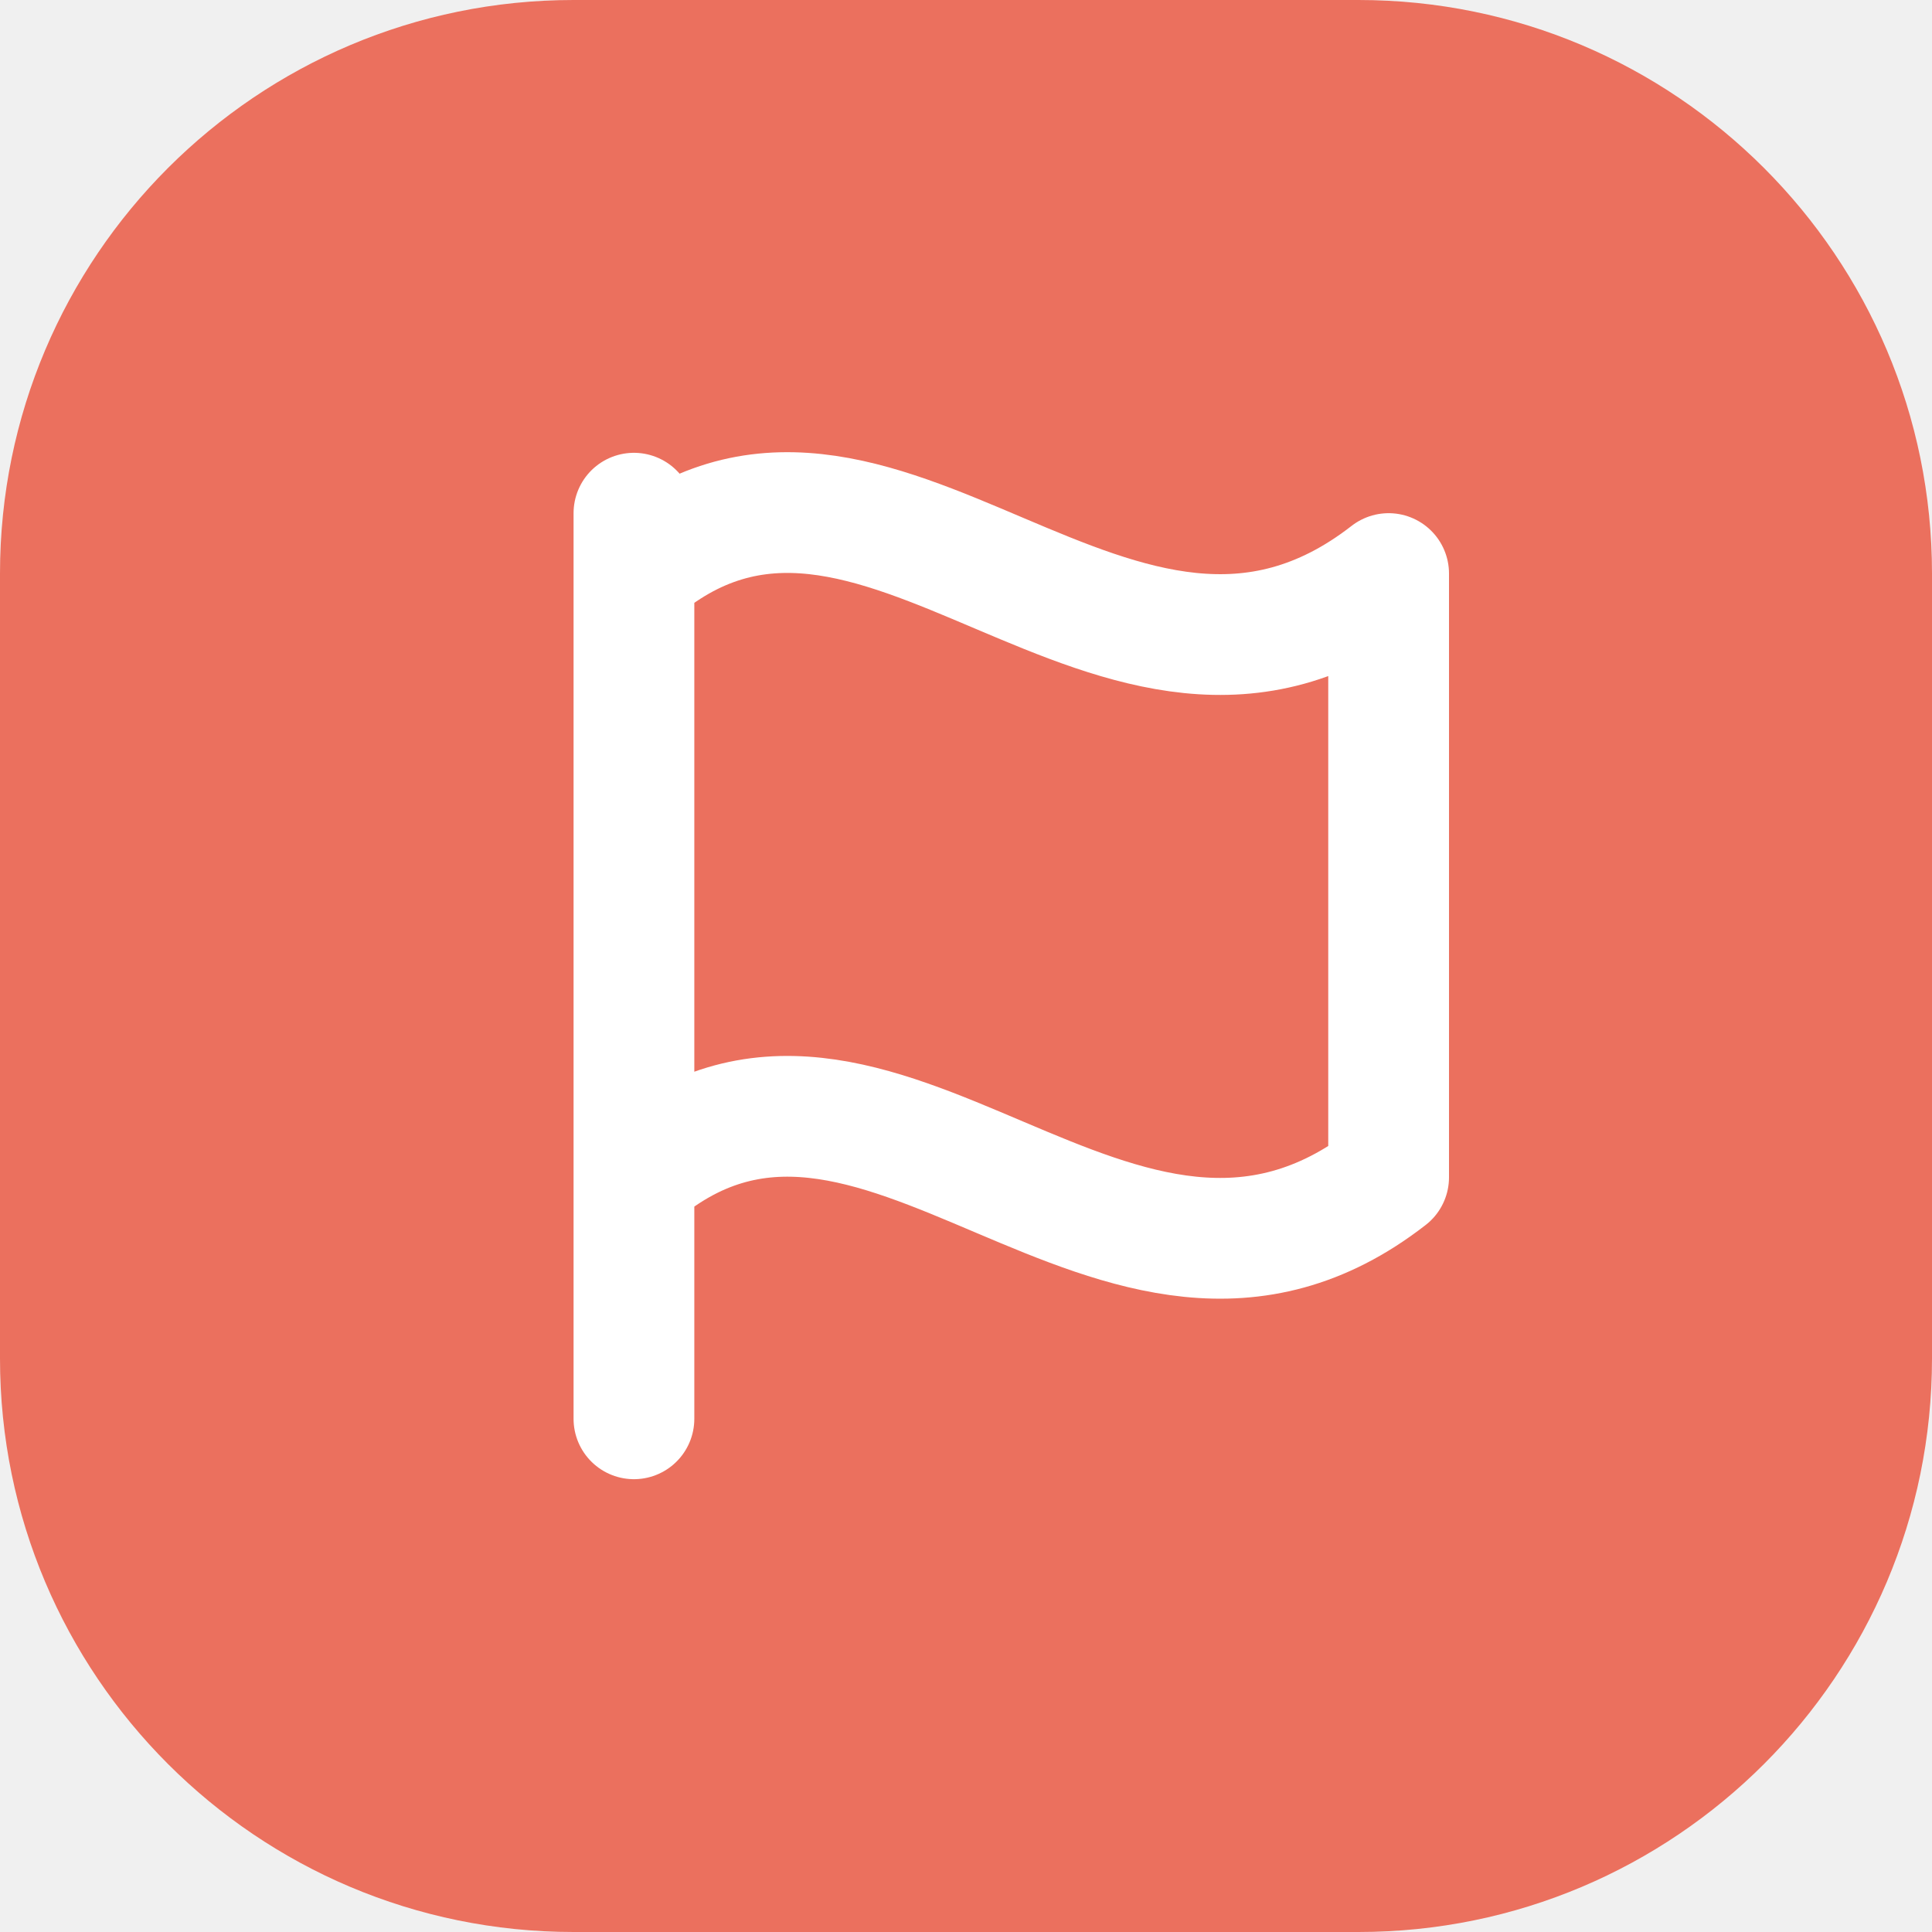
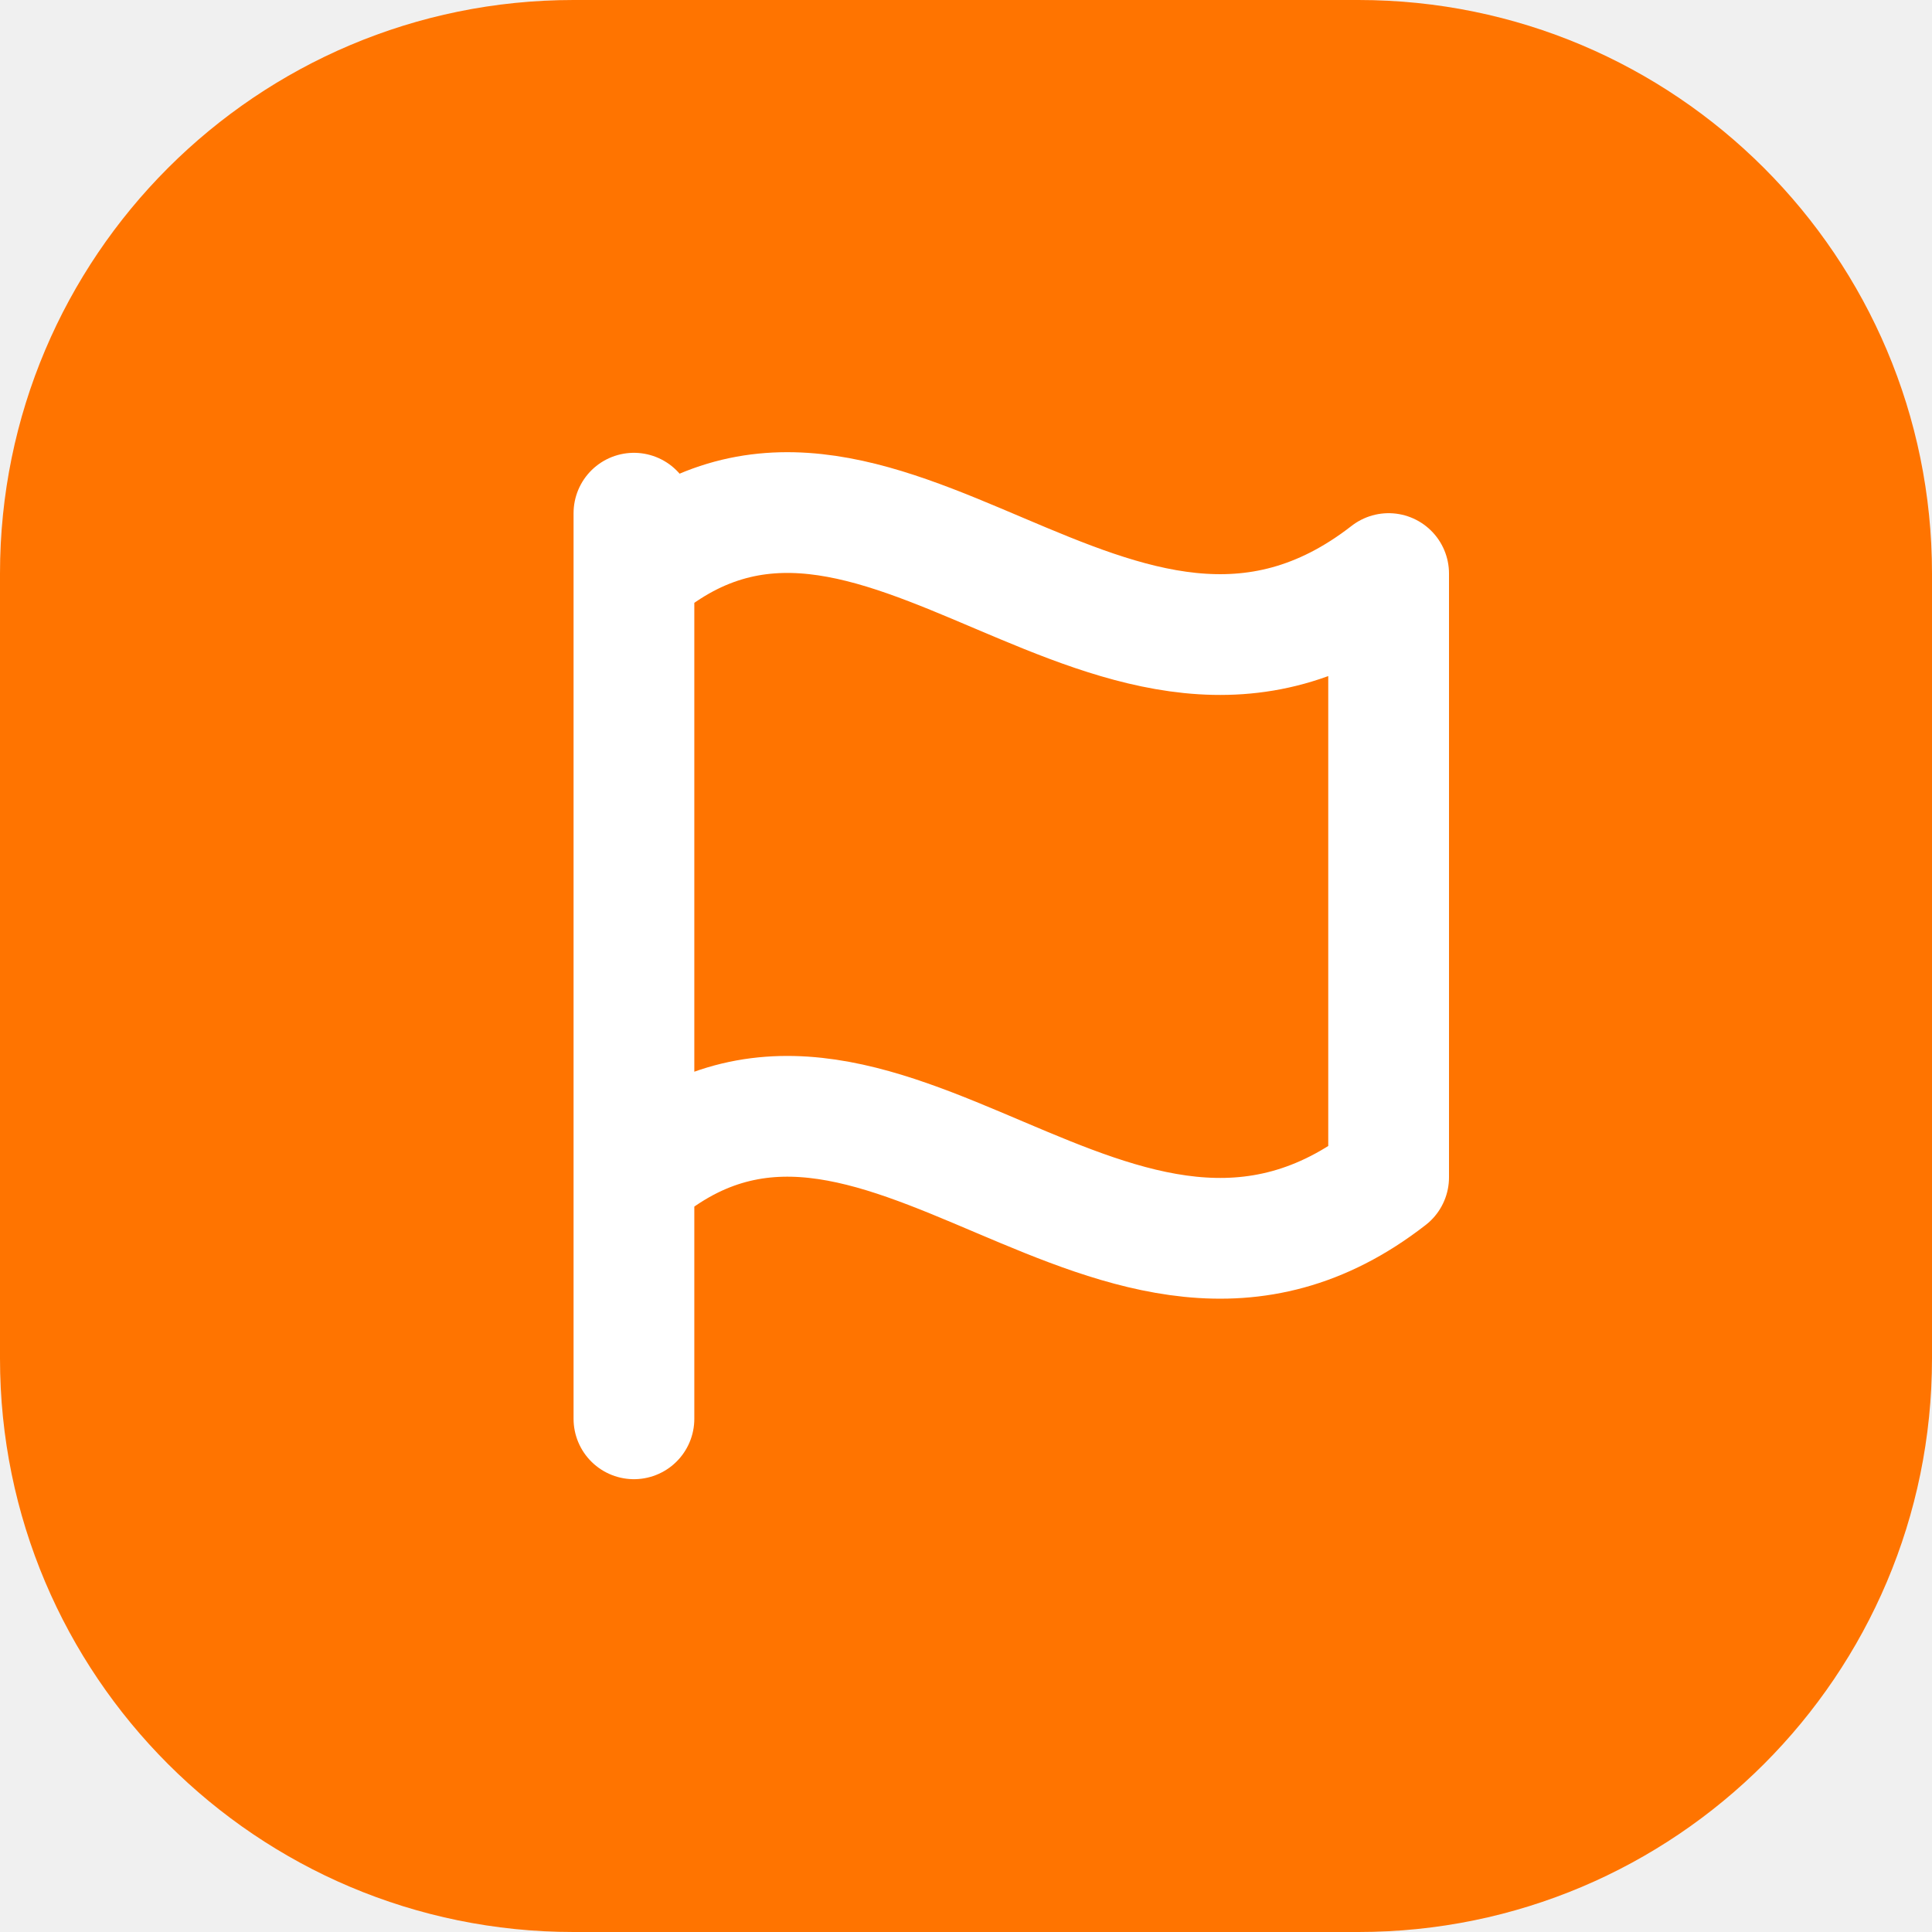
<svg xmlns="http://www.w3.org/2000/svg" viewBox="0 0 64 64">
-   <rect width="64" height="64" rx="19" fill="#eb705e" />
+   <rect width="64" height="64" rx="19" fill="#ff7400" />
  <path d="M21 47V17m0 2c8-7 16 7 25 0v20c-9 7-17-7-25 0" fill="none" stroke="#fff" stroke-width="4" stroke-linecap="round" stroke-linejoin="round" />
</svg>
